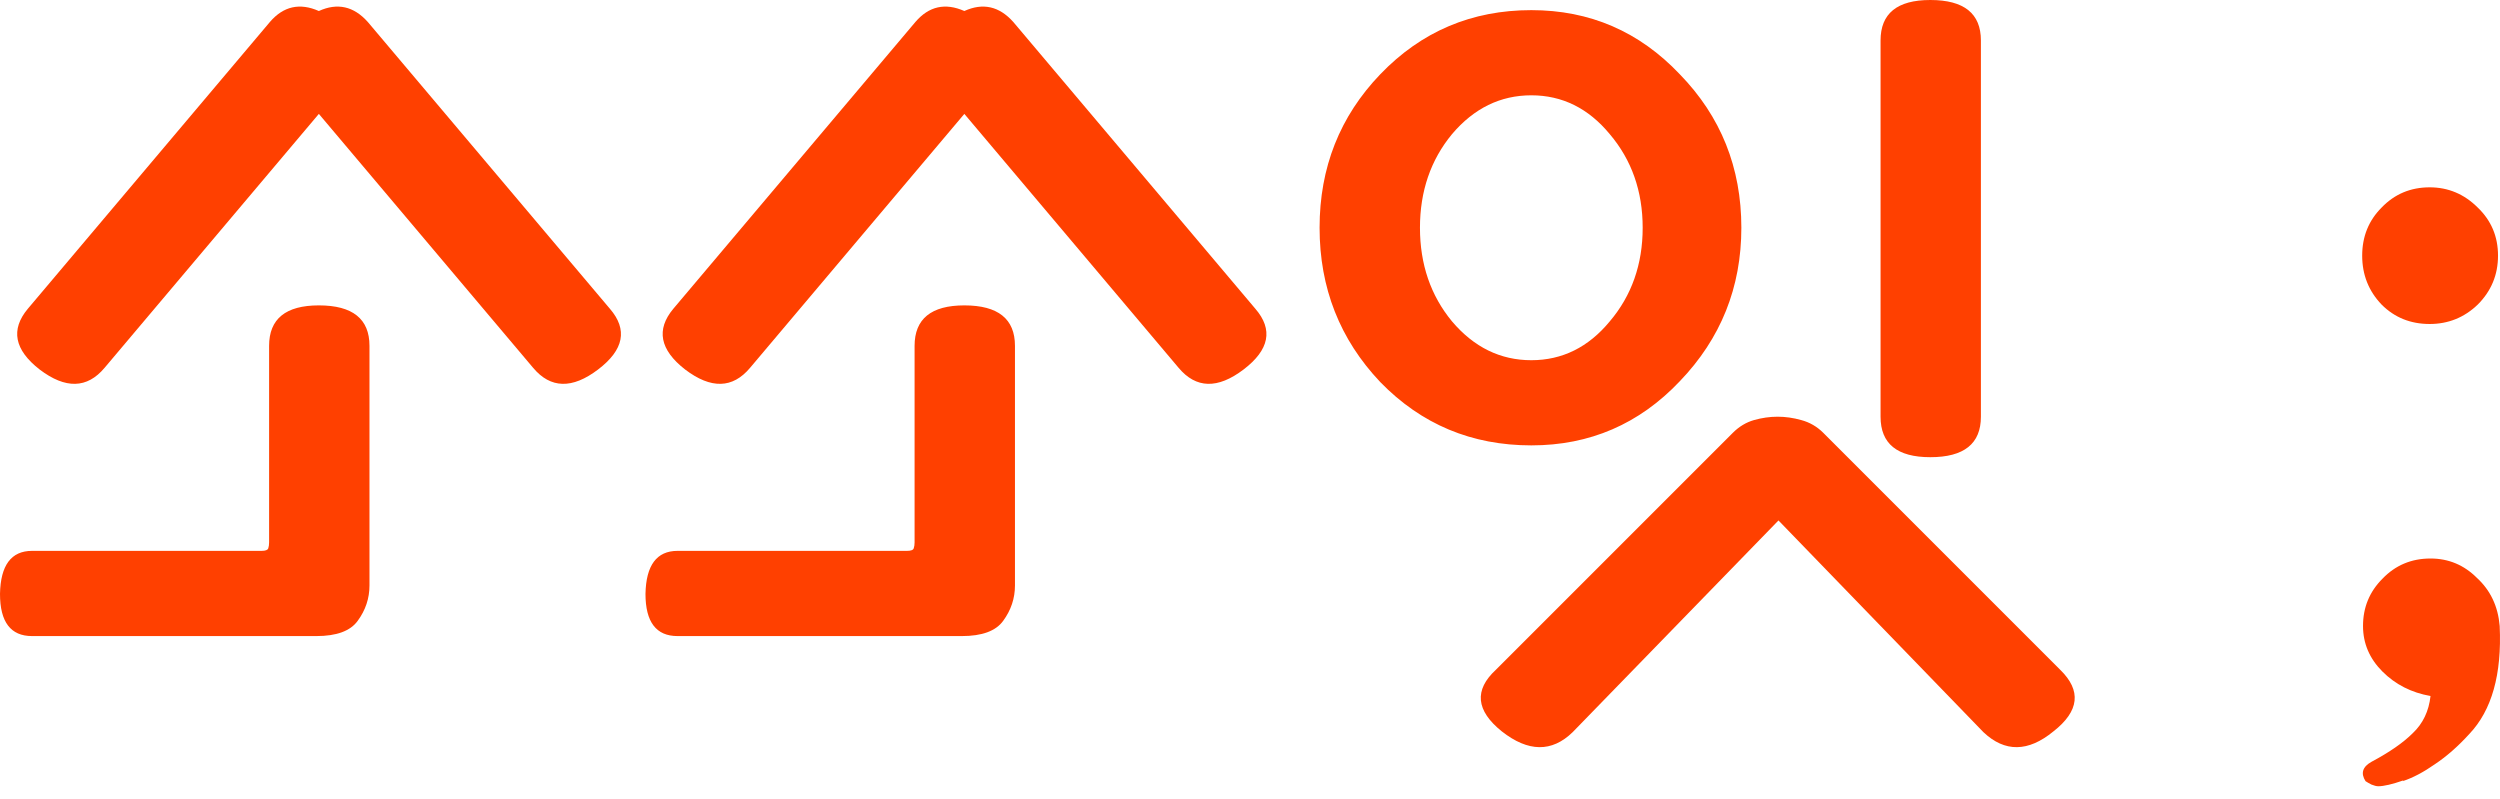
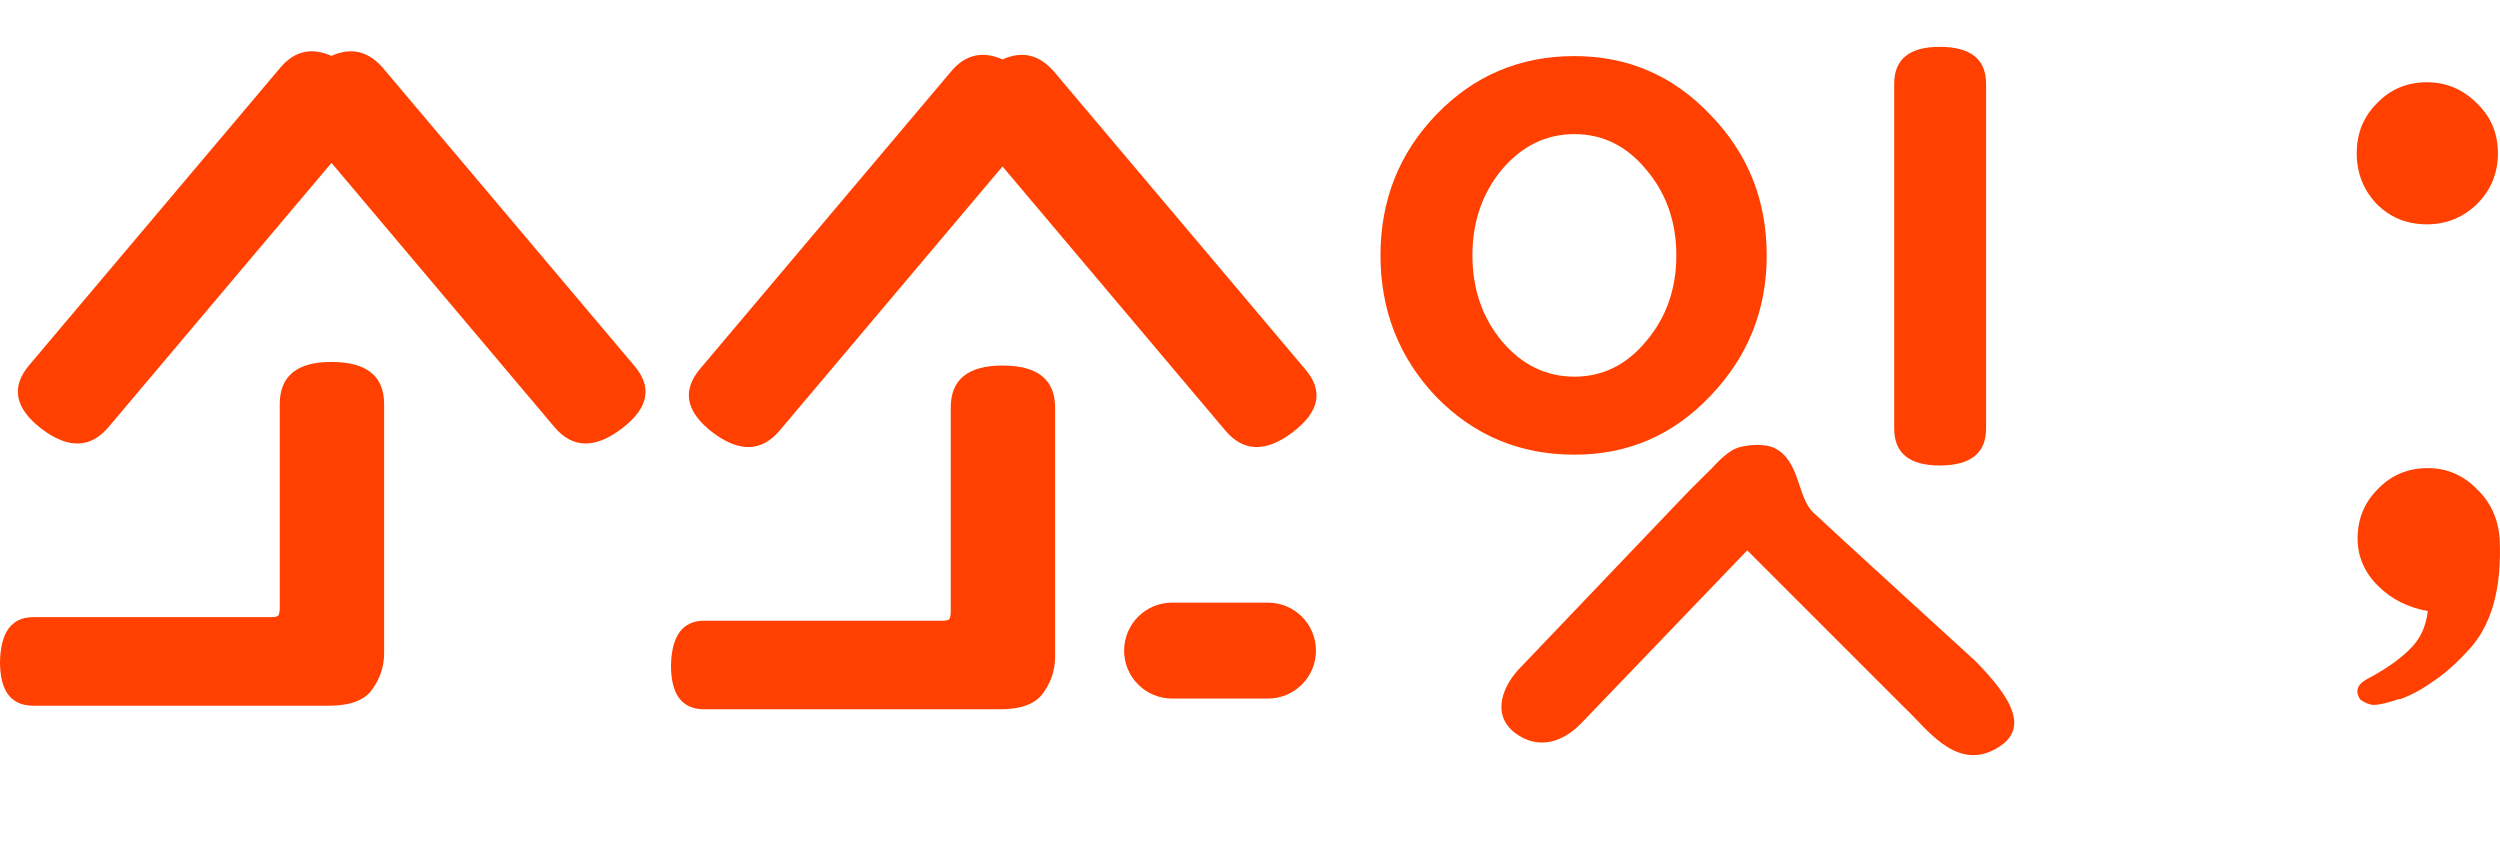
- <svg xmlns="http://www.w3.org/2000/svg" width="72" height="23" viewBox="0 0 72 23" fill="none">
-   <path d="M68.299 21.94C68.817 21.664 69.214 21.389 69.489 21.114C69.78 20.838 69.951 20.482 69.999 20.045C69.448 19.948 68.987 19.713 68.614 19.34C68.242 18.968 68.055 18.53 68.055 18.028C68.055 17.494 68.242 17.04 68.614 16.668C68.987 16.279 69.448 16.085 69.999 16.085C70.517 16.085 70.963 16.271 71.335 16.643C71.724 17 71.943 17.461 71.991 18.028C72.056 19.421 71.764 20.458 71.117 21.138C70.793 21.494 70.461 21.786 70.121 22.012C69.797 22.239 69.489 22.401 69.197 22.498L69.222 22.474C68.898 22.587 68.655 22.644 68.493 22.644C68.444 22.644 68.379 22.628 68.299 22.596C68.234 22.563 68.177 22.531 68.128 22.498C67.983 22.272 68.039 22.085 68.299 21.94ZM71.943 7.363C71.943 7.914 71.748 8.383 71.359 8.772C70.971 9.145 70.509 9.331 69.975 9.331C69.424 9.331 68.963 9.145 68.59 8.772C68.218 8.383 68.031 7.914 68.031 7.363C68.031 6.812 68.218 6.351 68.59 5.978C68.963 5.59 69.424 5.395 69.975 5.395C70.509 5.395 70.971 5.59 71.359 5.978C71.748 6.351 71.943 6.812 71.943 7.363Z" fill="#FF4000" />
-   <path d="M45.292 21.087C44.693 21.67 44.013 21.662 43.251 21.063C42.506 20.464 42.45 19.873 43.081 19.29L49.908 12.463C50.086 12.285 50.289 12.163 50.515 12.098C50.742 12.034 50.969 12.001 51.196 12.001C51.422 12.001 51.649 12.034 51.876 12.098C52.119 12.163 52.329 12.285 52.508 12.463L59.334 19.29C59.95 19.889 59.885 20.48 59.14 21.063C58.411 21.662 57.739 21.67 57.123 21.087L51.22 14.989L45.292 21.087ZM57.05 12.001C57.05 12.779 56.565 13.167 55.593 13.167C54.637 13.167 54.16 12.779 54.16 12.001V1.166C54.16 0.389 54.637 0 55.593 0C56.565 0 57.05 0.389 57.05 1.166V12.001ZM50.151 6.559C50.151 8.276 49.56 9.75 48.377 10.981C47.211 12.212 45.786 12.827 44.102 12.827C42.385 12.827 40.935 12.22 39.753 11.005C38.587 9.774 38.004 8.292 38.004 6.559C38.004 4.826 38.587 3.353 39.753 2.138C40.935 0.907 42.385 0.292 44.102 0.292C45.786 0.292 47.211 0.907 48.377 2.138C49.56 3.353 50.151 4.826 50.151 6.559ZM47.309 6.559C47.309 5.507 46.993 4.608 46.361 3.863C45.746 3.118 44.992 2.745 44.102 2.745C43.211 2.745 42.45 3.118 41.818 3.863C41.203 4.608 40.895 5.507 40.895 6.559C40.895 7.612 41.203 8.511 41.818 9.256C42.45 10.001 43.211 10.374 44.102 10.374C44.992 10.374 45.746 10.001 46.361 9.256C46.993 8.511 47.309 7.612 47.309 6.559Z" fill="#FF4000" />
-   <path d="M36.154 8.892C36.673 9.492 36.559 10.075 35.814 10.642C35.069 11.208 34.446 11.192 33.944 10.593L27.773 3.28L21.602 10.593C21.1 11.192 20.477 11.208 19.732 10.642C19.003 10.075 18.89 9.492 19.392 8.892L26.364 0.632C26.753 0.179 27.222 0.074 27.773 0.317C28.308 0.074 28.777 0.179 29.182 0.632L36.154 8.892ZM29.231 16.861C29.231 17.233 29.117 17.573 28.891 17.881C28.68 18.173 28.283 18.319 27.7 18.319H19.513C18.898 18.319 18.59 17.914 18.59 17.104C18.606 16.278 18.914 15.865 19.513 15.865H26.121C26.234 15.865 26.299 15.841 26.315 15.792C26.332 15.743 26.34 15.687 26.34 15.622V9.961C26.34 9.184 26.817 8.795 27.773 8.795C28.745 8.795 29.231 9.184 29.231 9.961V16.861Z" fill="#FF4000" />
-   <path d="M17.565 8.892C18.083 9.492 17.97 10.075 17.224 10.642C16.48 11.208 15.856 11.192 15.354 10.593L9.183 3.28L3.012 10.593C2.51 11.192 1.887 11.208 1.142 10.642C0.413 10.075 0.3 9.492 0.802 8.892L7.774 0.632C8.163 0.179 8.633 0.074 9.183 0.317C9.718 0.074 10.187 0.179 10.592 0.632L17.565 8.892ZM10.641 16.861C10.641 17.233 10.527 17.573 10.301 17.881C10.09 18.173 9.693 18.319 9.11 18.319H0.923C0.308 18.319 0 17.914 0 17.104C0.016 16.278 0.324 15.865 0.923 15.865H7.531C7.645 15.865 7.709 15.841 7.726 15.792C7.742 15.743 7.75 15.687 7.75 15.622V9.961C7.75 9.184 8.228 8.795 9.183 8.795C10.155 8.795 10.641 9.184 10.641 9.961V16.861Z" fill="#FF4000" />
+ <svg xmlns="http://www.w3.org/2000/svg" width="71" height="24" viewBox="0 0 71 24" fill="none">
+   <path d="M67.205 19.297C67.737 19.014 68.144 18.732 68.426 18.45C68.725 18.168 68.899 17.802 68.949 17.354C68.384 17.254 67.911 17.014 67.529 16.632C67.147 16.25 66.956 15.802 66.956 15.287C66.956 14.739 67.147 14.274 67.529 13.892C67.911 13.494 68.384 13.294 68.949 13.294C69.48 13.294 69.937 13.485 70.319 13.867C70.717 14.232 70.941 14.706 70.991 15.287C71.057 16.715 70.759 17.777 70.094 18.475C69.762 18.84 69.422 19.139 69.073 19.371C68.741 19.604 68.426 19.77 68.127 19.869L68.152 19.845C67.82 19.961 67.571 20.019 67.405 20.019C67.355 20.019 67.288 20.002 67.205 19.969C67.139 19.936 67.081 19.903 67.031 19.869C66.882 19.637 66.94 19.446 67.205 19.297ZM70.941 4.353C70.941 4.918 70.742 5.399 70.344 5.798C69.945 6.18 69.472 6.371 68.924 6.371C68.359 6.371 67.886 6.18 67.504 5.798C67.122 5.399 66.931 4.918 66.931 4.353C66.931 3.789 67.122 3.315 67.504 2.934C67.886 2.535 68.359 2.336 68.924 2.336C69.472 2.336 69.945 2.535 70.344 2.934C70.742 3.315 70.941 3.789 70.941 4.353Z" fill="#FF4000" />
+   <path d="M37.063 10.48C37.594 11.095 37.478 11.692 36.715 12.273C35.951 12.854 35.312 12.838 34.797 12.224L28.471 4.727L22.145 12.224C21.63 12.838 20.991 12.854 20.227 12.273C19.48 11.692 19.364 11.095 19.878 10.48L27.026 2.012C27.425 1.547 27.906 1.439 28.471 1.688C29.019 1.439 29.5 1.547 29.915 2.012L37.063 10.48ZM29.965 18.649C29.965 19.031 29.849 19.38 29.616 19.695C29.401 19.994 28.994 20.144 28.396 20.144H20.003C19.372 20.144 19.056 19.729 19.056 18.898C19.073 18.052 19.389 17.628 20.003 17.628H26.777C26.893 17.628 26.96 17.603 26.976 17.553C26.993 17.504 27.001 17.445 27.001 17.379V11.576C27.001 10.779 27.491 10.381 28.471 10.381C29.467 10.381 29.965 10.779 29.965 11.576V18.649Z" fill="#FF4000" />
+   <path d="M18.007 10.379C18.538 10.993 18.422 11.591 17.658 12.172C16.894 12.753 16.255 12.737 15.74 12.122L9.414 4.626L3.088 12.122C2.574 12.737 1.934 12.753 1.171 12.172C0.423 11.591 0.307 10.993 0.822 10.379L7.97 1.911C8.368 1.446 8.85 1.338 9.414 1.587C9.962 1.338 10.444 1.446 10.859 1.911L18.007 10.379ZM10.909 18.548C10.909 18.93 10.793 19.279 10.56 19.594C10.344 19.893 9.937 20.042 9.34 20.042H0.946C0.315 20.042 0 19.627 0 18.797C0.017 17.95 0.332 17.527 0.946 17.527H7.721C7.837 17.527 7.903 17.502 7.92 17.452C7.937 17.402 7.945 17.344 7.945 17.278V11.475C7.945 10.678 8.435 10.279 9.414 10.279C10.411 10.279 10.909 10.678 10.909 11.475V18.548Z" fill="#FF4000" />
+   <rect x="31.925" y="17.115" width="5.448" height="2.724" rx="1.362" fill="#FF4000" />
+   <mask id="mask0_2284_80995" style="mask-type:alpha" maskUnits="userSpaceOnUse" x="40" y="11" width="19" height="13">
+     <path d="M58.743 20.312L50.61 12.022L49.363 11.521L40.151 17.909L40.235 21.615L43.981 23.295L49.491 17.168L55.98 23.023L58.743 20.312Z" fill="#D9D9D9" />
+   </mask>
+   <g mask="url(#mask0_2284_80995)">
+     <path d="M44.913 20.535C44.399 21.068 43.693 21.326 43.013 20.805C42.348 20.284 42.671 19.457 43.213 18.923L47.855 14.06C48.008 13.897 48.444 13.472 48.64 13.275C48.64 13.275 48.975 12.883 49.285 12.742C49.536 12.628 50.114 12.584 50.397 12.725C51.128 13.09 51.037 14.116 51.493 14.551C51.948 14.987 56.096 18.769 56.096 18.769C57.153 19.846 57.7 20.759 56.605 21.306C55.51 21.854 54.685 20.651 54.134 20.142L49.621 15.63L44.913 20.535ZM54.593 12.685C54.609 13.38 54.191 13.737 53.339 13.757C52.502 13.776 52.075 13.438 52.059 12.742L51.839 3.051C51.823 2.355 52.234 1.998 53.072 1.979C53.924 1.96 54.358 2.298 54.373 2.993L54.593 12.685ZM48.435 7.955C48.47 9.49 47.981 10.82 46.97 11.945C45.973 13.069 44.736 13.648 43.259 13.681C41.755 13.716 40.471 13.201 39.41 12.138C38.363 11.06 37.822 9.746 37.787 8.196C37.752 6.646 38.233 5.316 39.23 4.207C40.242 3.082 41.5 2.503 43.005 2.469C44.481 2.435 45.743 2.957 46.79 4.035C47.852 5.098 48.4 6.404 48.435 7.955ZM45.943 8.011C45.922 7.069 45.627 6.272 45.058 5.618C44.503 4.964 43.836 4.646 43.055 4.663C42.274 4.681 41.614 5.029 41.075 5.708C40.551 6.387 40.3 7.197 40.321 8.139C40.342 9.08 40.63 9.878 41.185 10.532C41.754 11.186 42.429 11.504 43.21 11.487C43.99 11.469 44.643 11.121 45.167 10.442C45.706 9.763 45.965 8.953 45.943 8.011Z" fill="#FF4000" />
+   </g>
+   <mask id="mask1_2284_80995" style="mask-type:alpha" maskUnits="userSpaceOnUse" x="38" y="-1" width="20" height="16">
+     <path d="M53.779 13.669L51.551 11.441L50.694 9.556L48.98 11.784L45.209 14.012L42.296 13.669L39.211 11.441L38.011 7.671V3.386C38.925 2.472 40.822 0.644 41.096 0.644C41.37 0.644 44.752 0.872 46.409 0.987L50.694 4.757C50.808 3.729 51.139 1.467 51.551 0.644C51.962 -0.179 55.035 -0.041 56.521 0.13L57.206 12.984L56.007 14.355L53.779 13.669Z" fill="#D9D9D9" />
+   </mask>
+   <g mask="url(#mask1_2284_80995)">
+     <path d="M45.788 20.371C45.247 20.898 44.632 20.89 43.945 20.349C43.272 19.808 43.221 19.274 43.791 18.748L49.956 12.584C50.117 12.423 50.3 12.313 50.504 12.255C50.709 12.196 50.914 12.167 51.118 12.167C51.323 12.167 51.528 12.196 51.733 12.255C51.952 12.313 52.142 12.423 52.303 12.584L58.468 18.748C59.023 19.289 58.965 19.823 58.292 20.349C57.634 20.89 57.027 20.898 56.471 20.371L51.14 14.865L45.788 20.371ZM56.405 12.167C56.405 12.869 55.967 13.22 55.089 13.22C54.226 13.22 53.795 12.869 53.795 12.167V2.383C53.795 1.681 54.226 1.33 55.089 1.33C55.967 1.33 56.405 1.681 56.405 2.383V12.167ZM50.175 7.253C50.175 8.803 49.641 10.134 48.574 11.245C47.521 12.357 46.234 12.913 44.713 12.913C43.163 12.913 41.854 12.364 40.786 11.267C39.733 10.156 39.206 8.818 39.206 7.253C39.206 5.688 39.733 4.357 40.786 3.26C41.854 2.149 43.163 1.593 44.713 1.593C46.234 1.593 47.521 2.149 48.574 3.26C49.641 4.357 50.175 5.688 50.175 7.253ZM47.608 7.253C47.608 6.302 47.323 5.491 46.753 4.818C46.197 4.145 45.517 3.809 44.713 3.809C43.908 3.809 43.221 4.145 42.651 4.818C42.095 5.491 41.817 6.302 41.817 7.253C41.817 8.203 42.095 9.015 42.651 9.688C43.221 10.361 43.908 10.697 44.713 10.697C45.517 10.697 46.197 10.361 46.753 9.688C47.323 9.015 47.608 8.203 47.608 7.253Z" fill="#FF4000" />
+   </g>
</svg>
